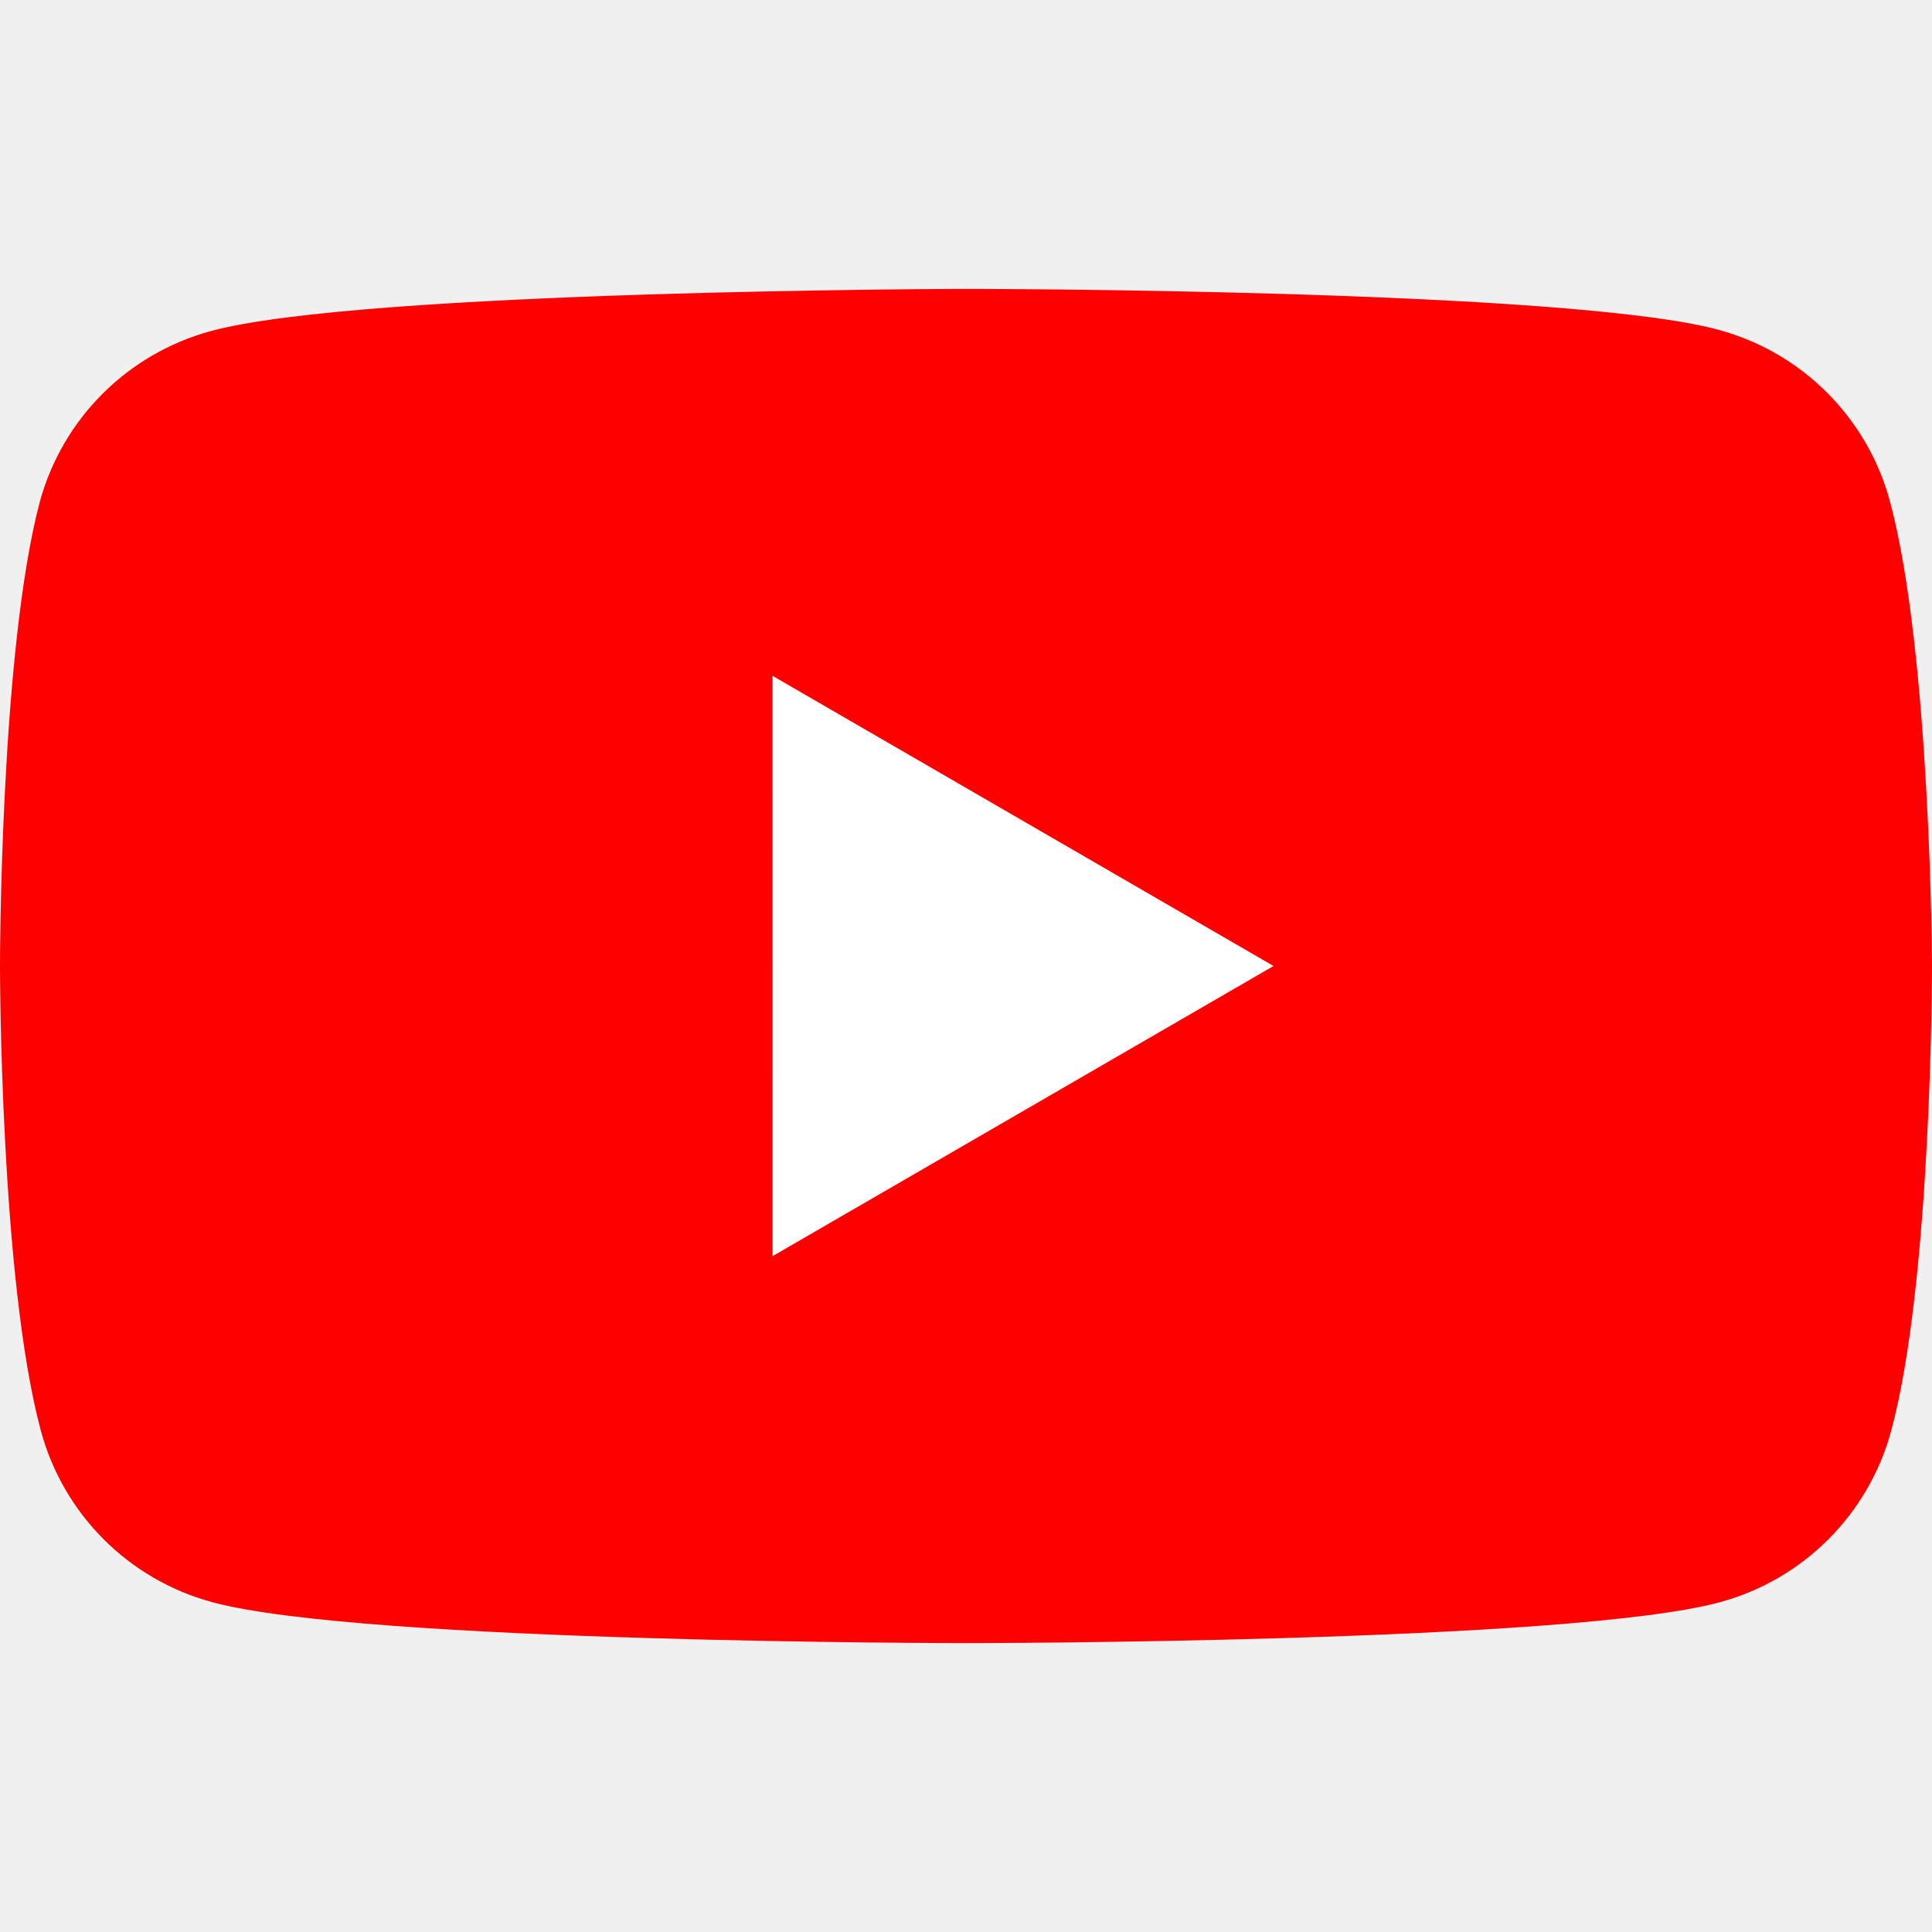
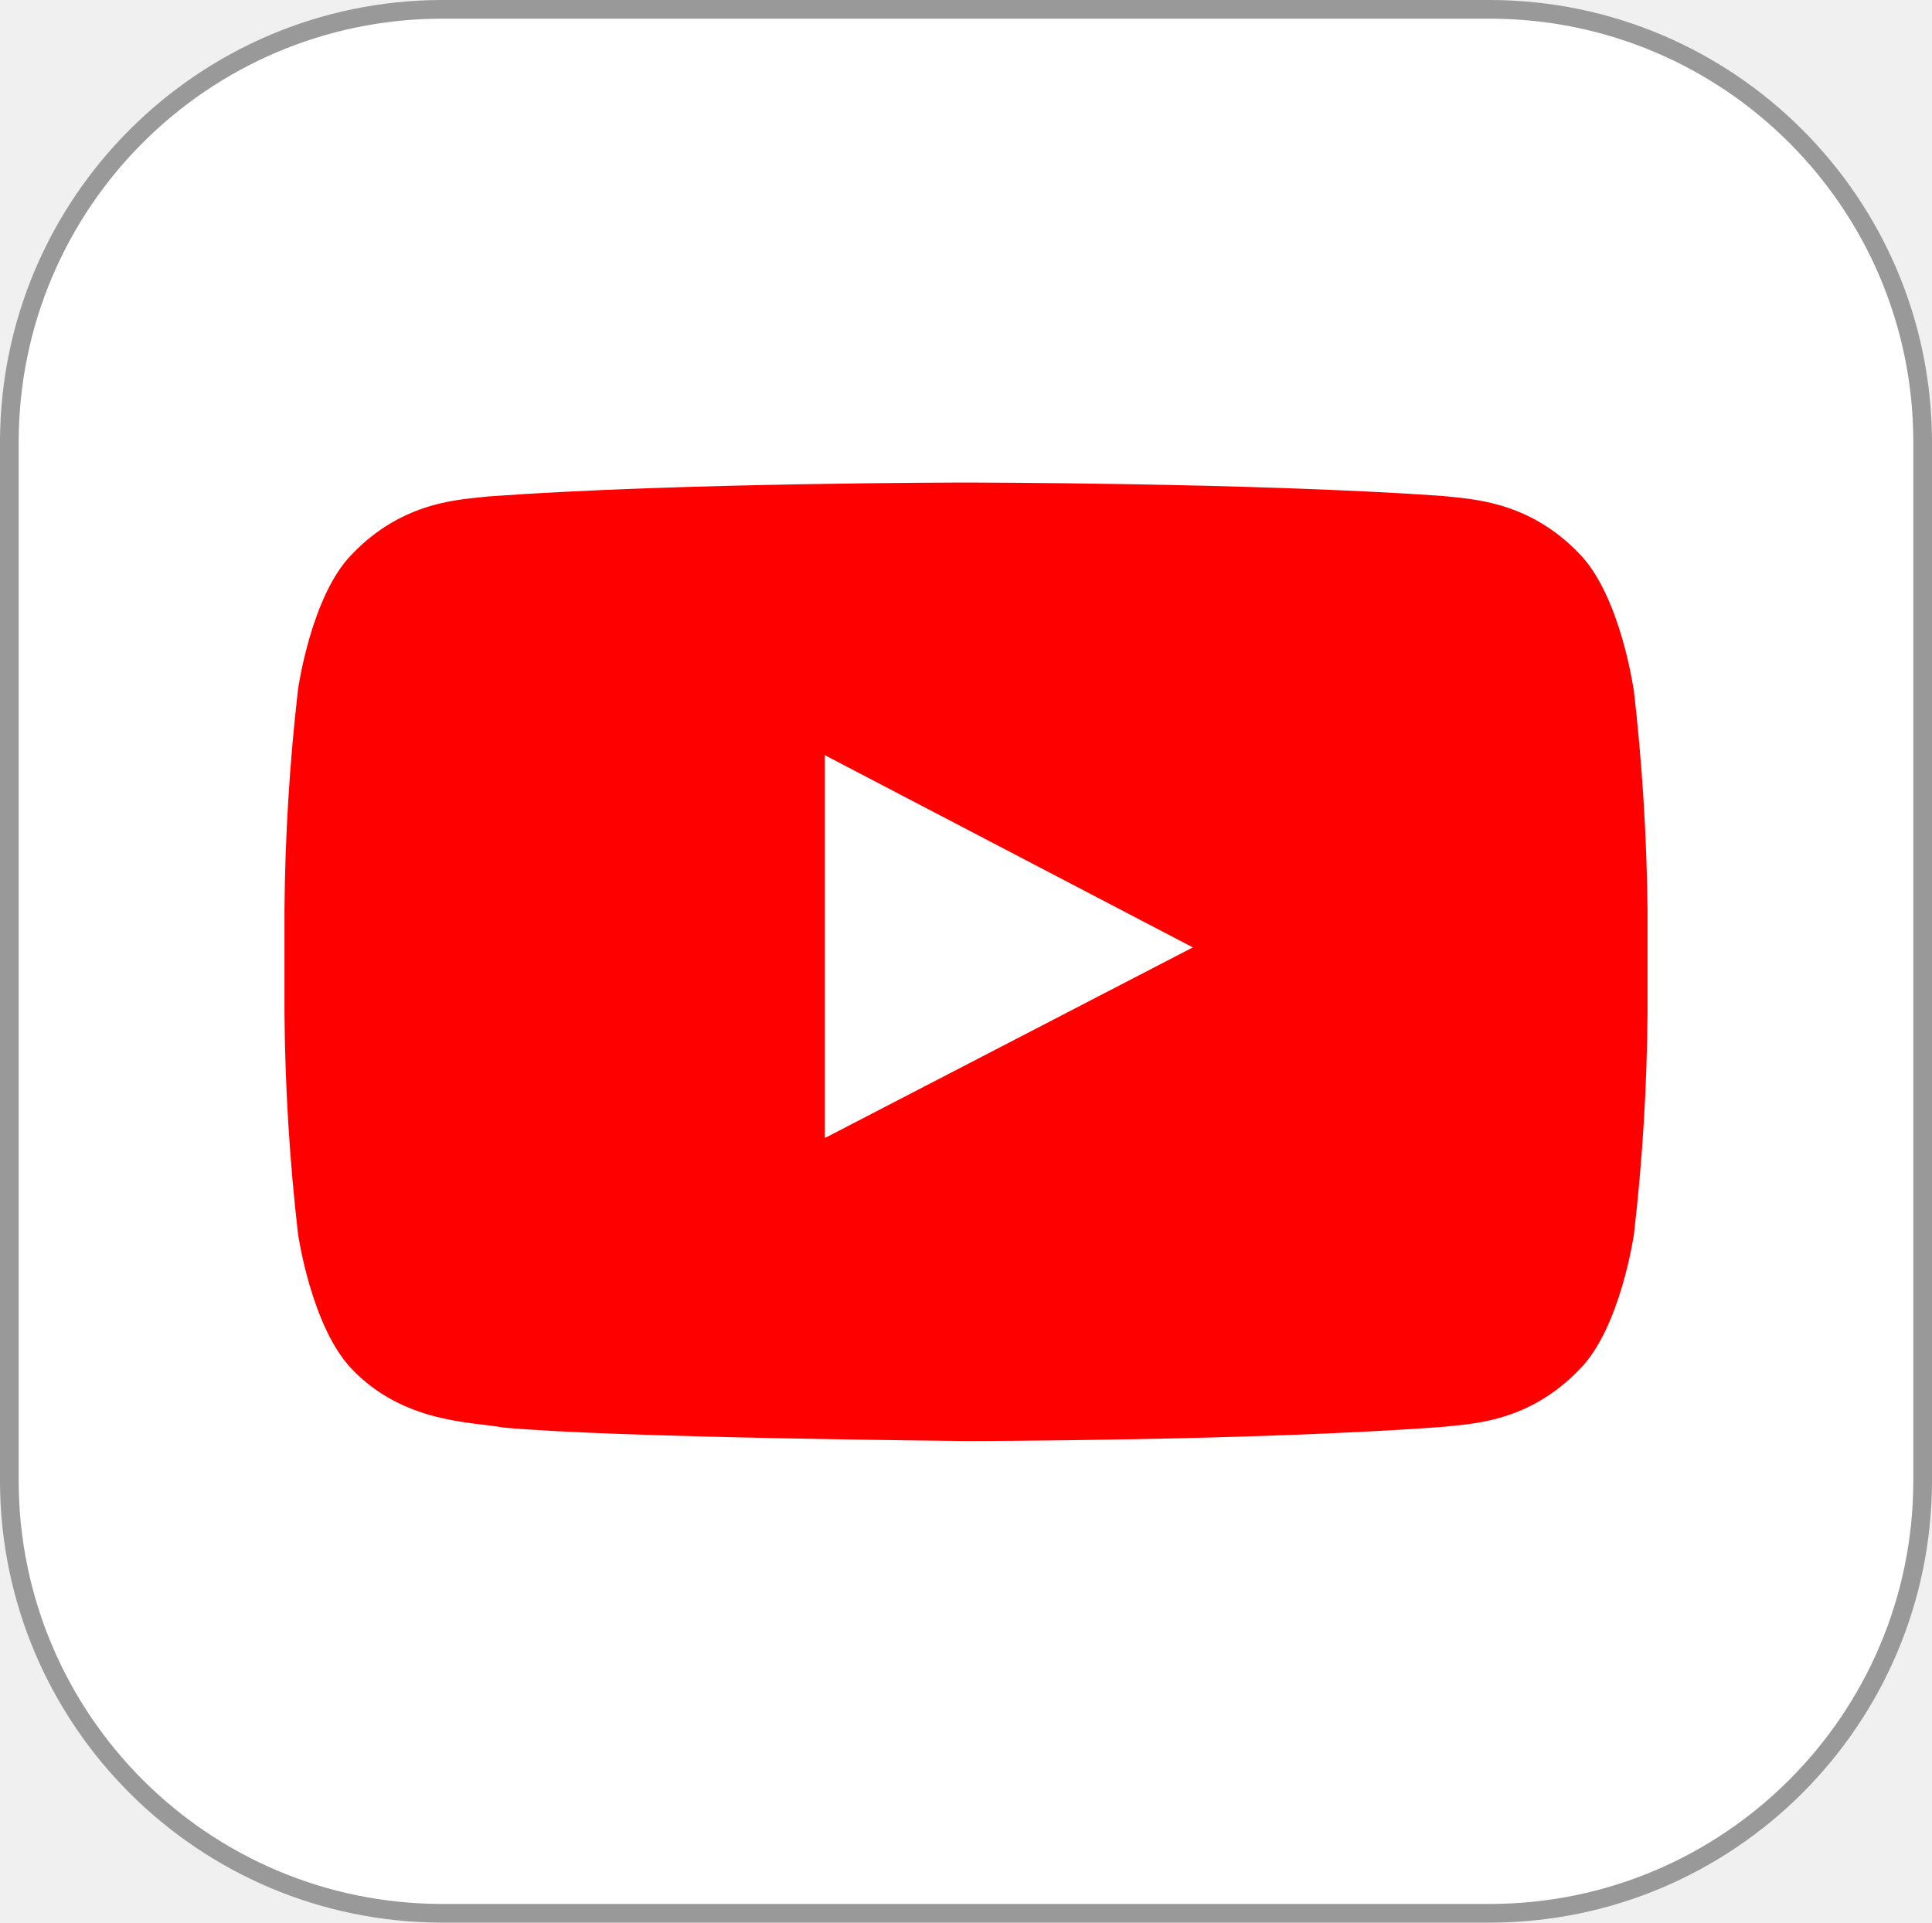
- <svg xmlns="http://www.w3.org/2000/svg" width="64" height="64">
-   <path d="M62.603 16.596a8.06 8.06 0 0 0-5.669-5.669C51.964 9.57 31.96 9.57 31.96 9.57s-20.005.04-24.976 1.397a8.06 8.06 0 0 0-5.669 5.669C0 21.607 0 32 0 32s0 10.393 1.356 15.404a8.06 8.06 0 0 0 5.669 5.669C11.995 54.43 32 54.43 32 54.43s20.005 0 24.976-1.356a8.06 8.06 0 0 0 5.669-5.669C64 42.434 64 32 64 32s-.04-10.393-1.397-15.404z" fill="red" />
-   <path d="M25.592 41.612L42.187 32l-16.596-9.612z" fill="#fff" />
+ <svg xmlns="http://www.w3.org/2000/svg" id="Layer_1" data-name="Layer 1" viewBox="0 0 124.08 123.51">
+   <defs>
+     <style>.cls-1{fill:#fff;}.cls-1,.cls-3{fill-rule:evenodd;}.cls-2{fill:#999;}.cls-3{fill:red;}</style>
+   </defs>
+   <path class="cls-1" d="M28.35.6H95.73a27.83,27.83,0,0,1,27.75,27.75V95.17a27.83,27.83,0,0,1-27.75,27.74H28.35A27.83,27.83,0,0,1,.6,95.17V28.35A27.83,27.83,0,0,1,28.35.6Z" />
+   <path class="cls-2" d="M28.35,0H95.73a28.44,28.44,0,0,1,28.35,28.35V95.17a28.42,28.42,0,0,1-28.35,28.34H28.35A28.42,28.42,0,0,1,0,95.17V28.35A28.44,28.44,0,0,1,28.35,0ZM95.73,1.2H28.35A27.21,27.21,0,0,0,1.2,28.35V95.17a27.21,27.21,0,0,0,27.15,27.14H95.73a27.21,27.21,0,0,0,27.15-27.14V28.35A27.21,27.21,0,0,0,95.73,1.2Z" />
+   <path class="cls-3" d="M104.91,44.26s-.85-6-3.48-8.69c-3.33-3.48-7.07-3.5-8.77-3.71C80.42,31,62,31,62,31h0s-18.37,0-30.62.89c-1.71.21-5.44.23-8.77,3.71-2.63,2.65-3.47,8.69-3.47,8.69a133.12,133.12,0,0,0-.87,14.17v6.64a133.37,133.37,0,0,0,.87,14.17s.86,6,3.47,8.69c3.33,3.48,7.71,3.37,9.67,3.74,7,.67,29.76.87,29.76.87s18.4,0,30.64-.91c1.71-.2,5.44-.22,8.77-3.7,2.63-2.65,3.49-8.69,3.49-8.69a133.18,133.18,0,0,0,.87-14.18V58.43a136.86,136.86,0,0,0-.89-14.18Z" />
+   <polygon class="cls-1" points="52.97 73.11 52.97 48.51 76.61 60.86 52.97 73.11 52.97 73.11" />
</svg>
